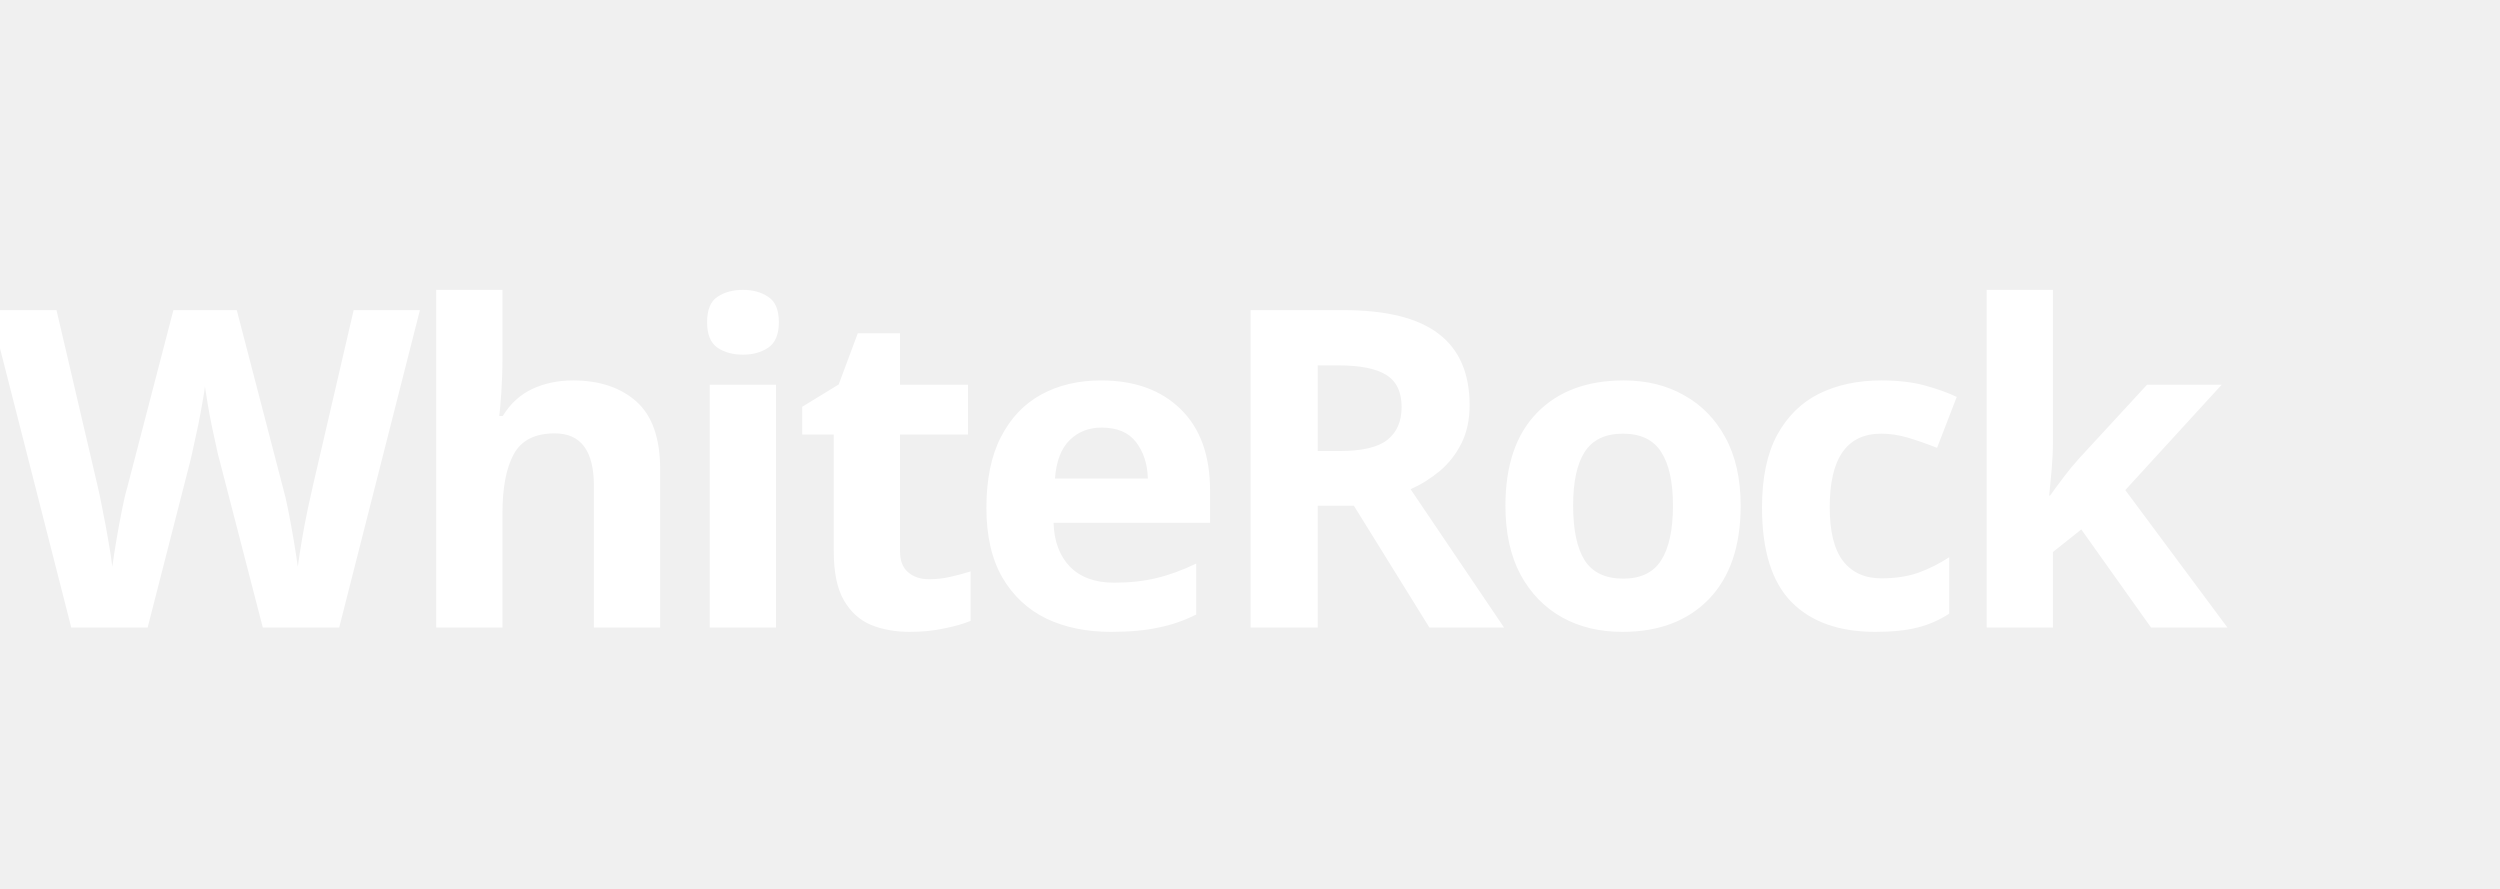
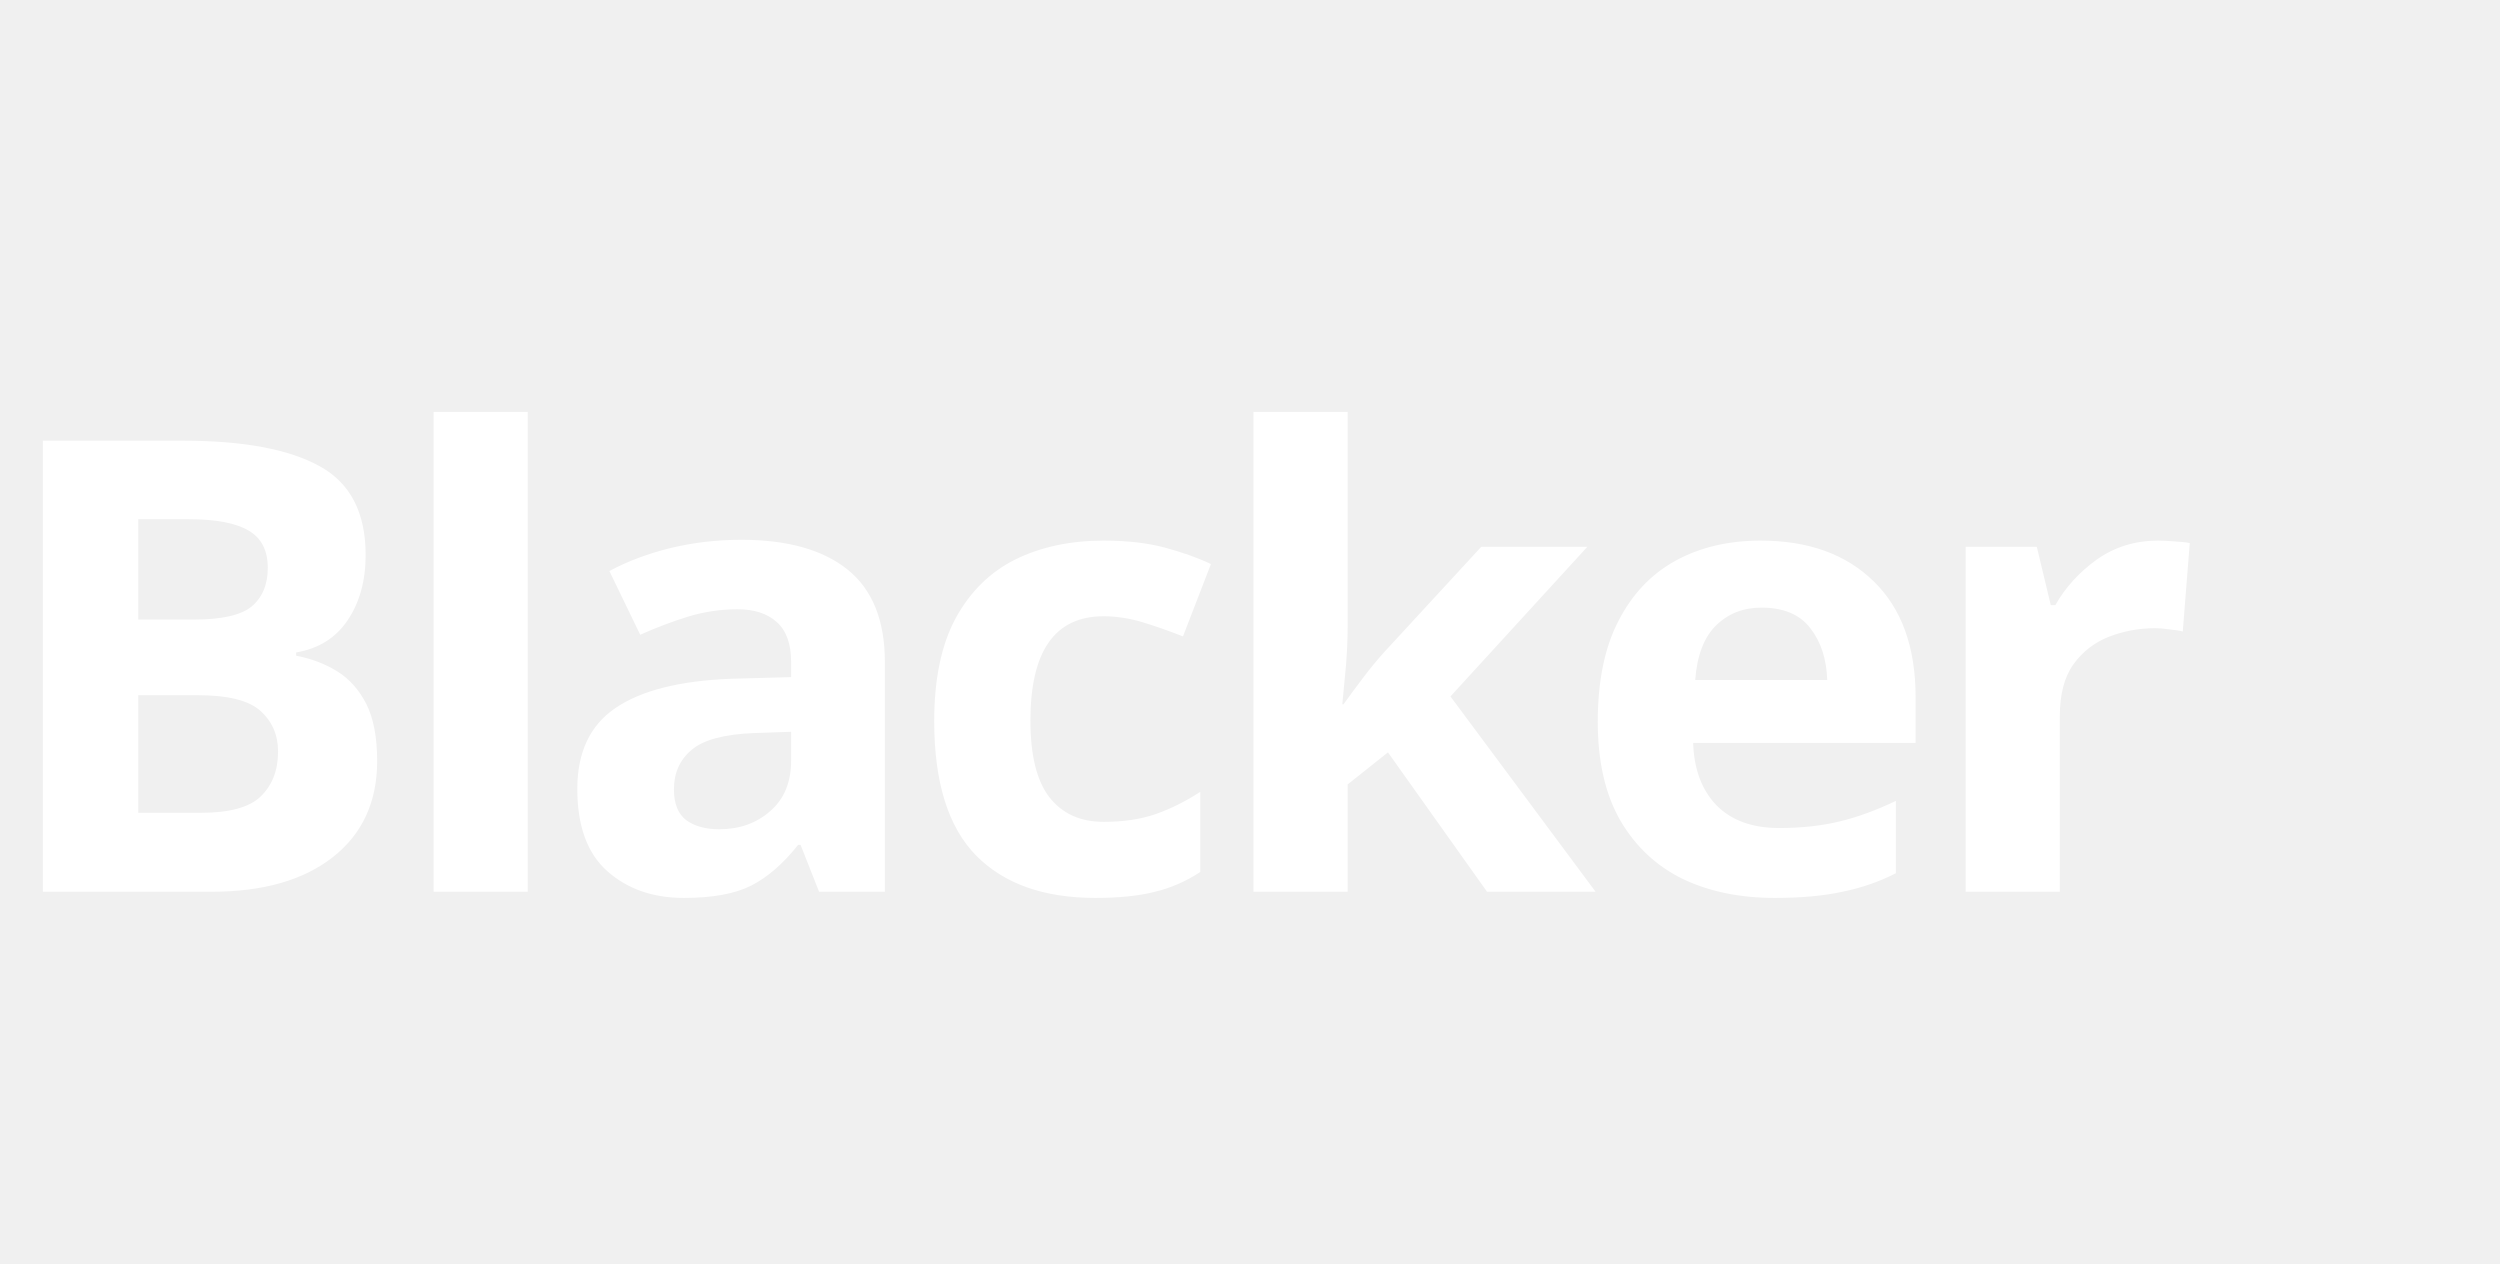
- <svg xmlns="http://www.w3.org/2000/svg" width="135" height="48" viewBox="0 0 135 48" version="1.1" id="svg1">
+ <svg xmlns="http://www.w3.org/2000/svg" width="95" height="48" viewBox="0 0 95 48" version="1.1" id="svg1">
  <defs id="defs1" />
  <g id="layer1">
    <text xml:space="preserve" style="font-weight:600;font-size:24px;line-height:0;font-family:Montserrat;-inkscape-font-specification:'Montserrat Semi-Bold';text-align:start;letter-spacing:-1px;writing-mode:lr-tb;direction:ltr;text-anchor:start;fill:#ff0000;stroke:none;stroke-width:0.5" x="-0.528" y="33.888" id="text1">
-       <tspan id="tspan1" x="-0.528" y="33.888" style="font-style:normal;font-variant:normal;font-weight:bold;font-stretch:normal;font-size:24px;font-family:Montserrat;-inkscape-font-specification:'Montserrat Bold';fill:#ffffff">WhiteRock</tspan>
+       <tspan id="tspan1" x="-0.528" y="33.888" style="font-style:normal;font-variant:normal;font-weight:bold;font-stretch:normal;font-size:24px;font-family:Montserrat;-inkscape-font-specification:'Montserrat Bold';fill:#ffffff">Blacker</tspan>
    </text>
  </g>
</svg>
